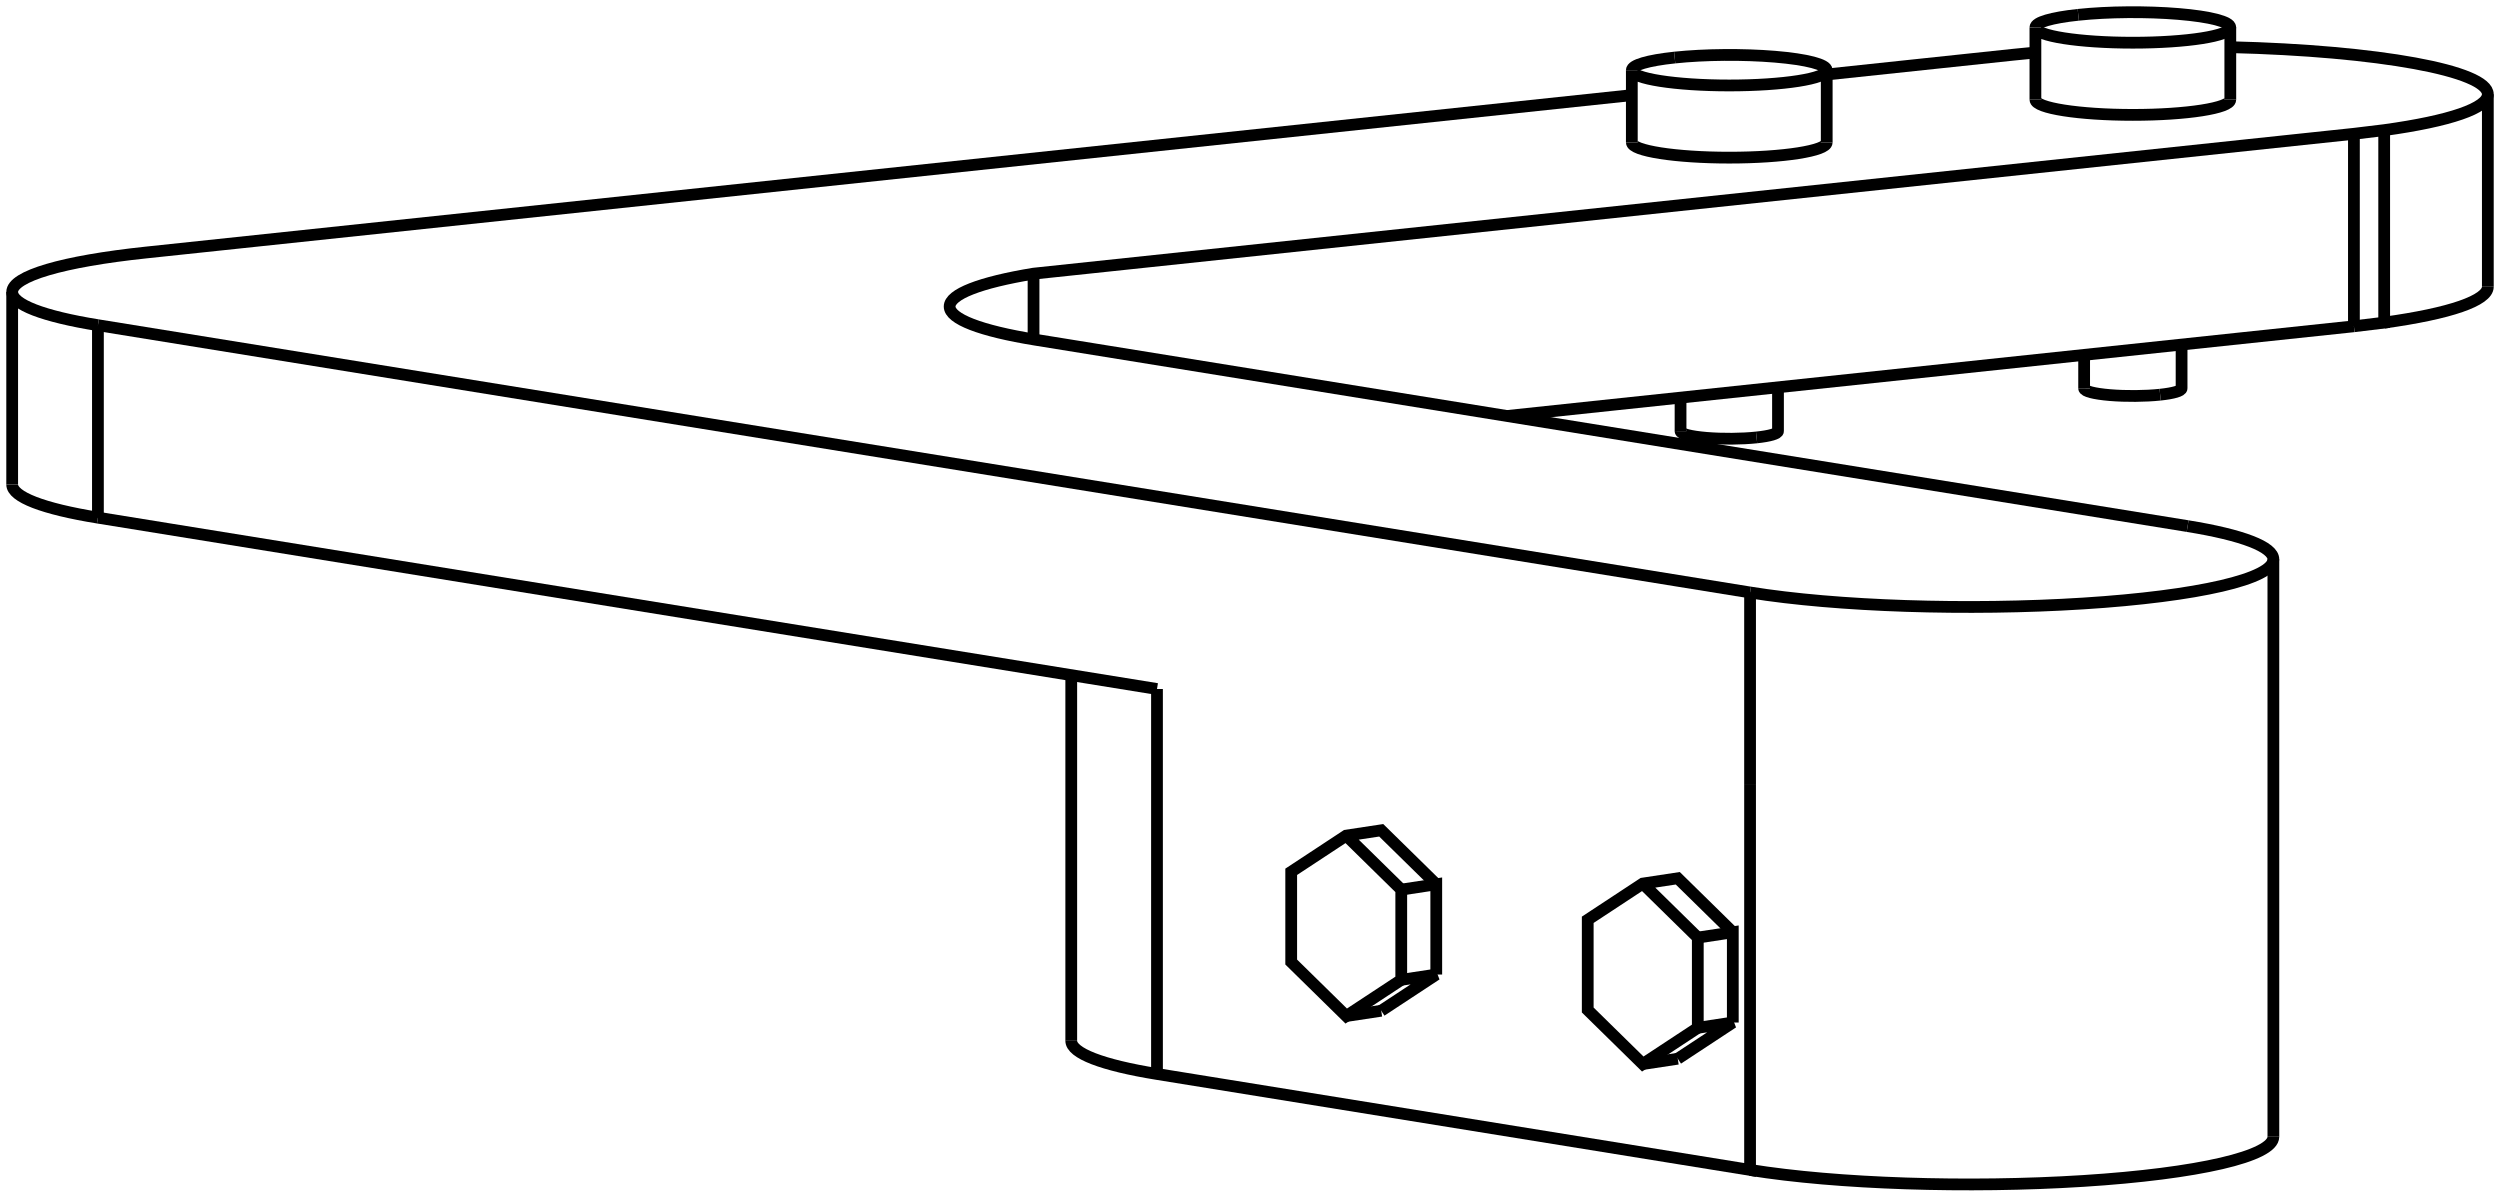
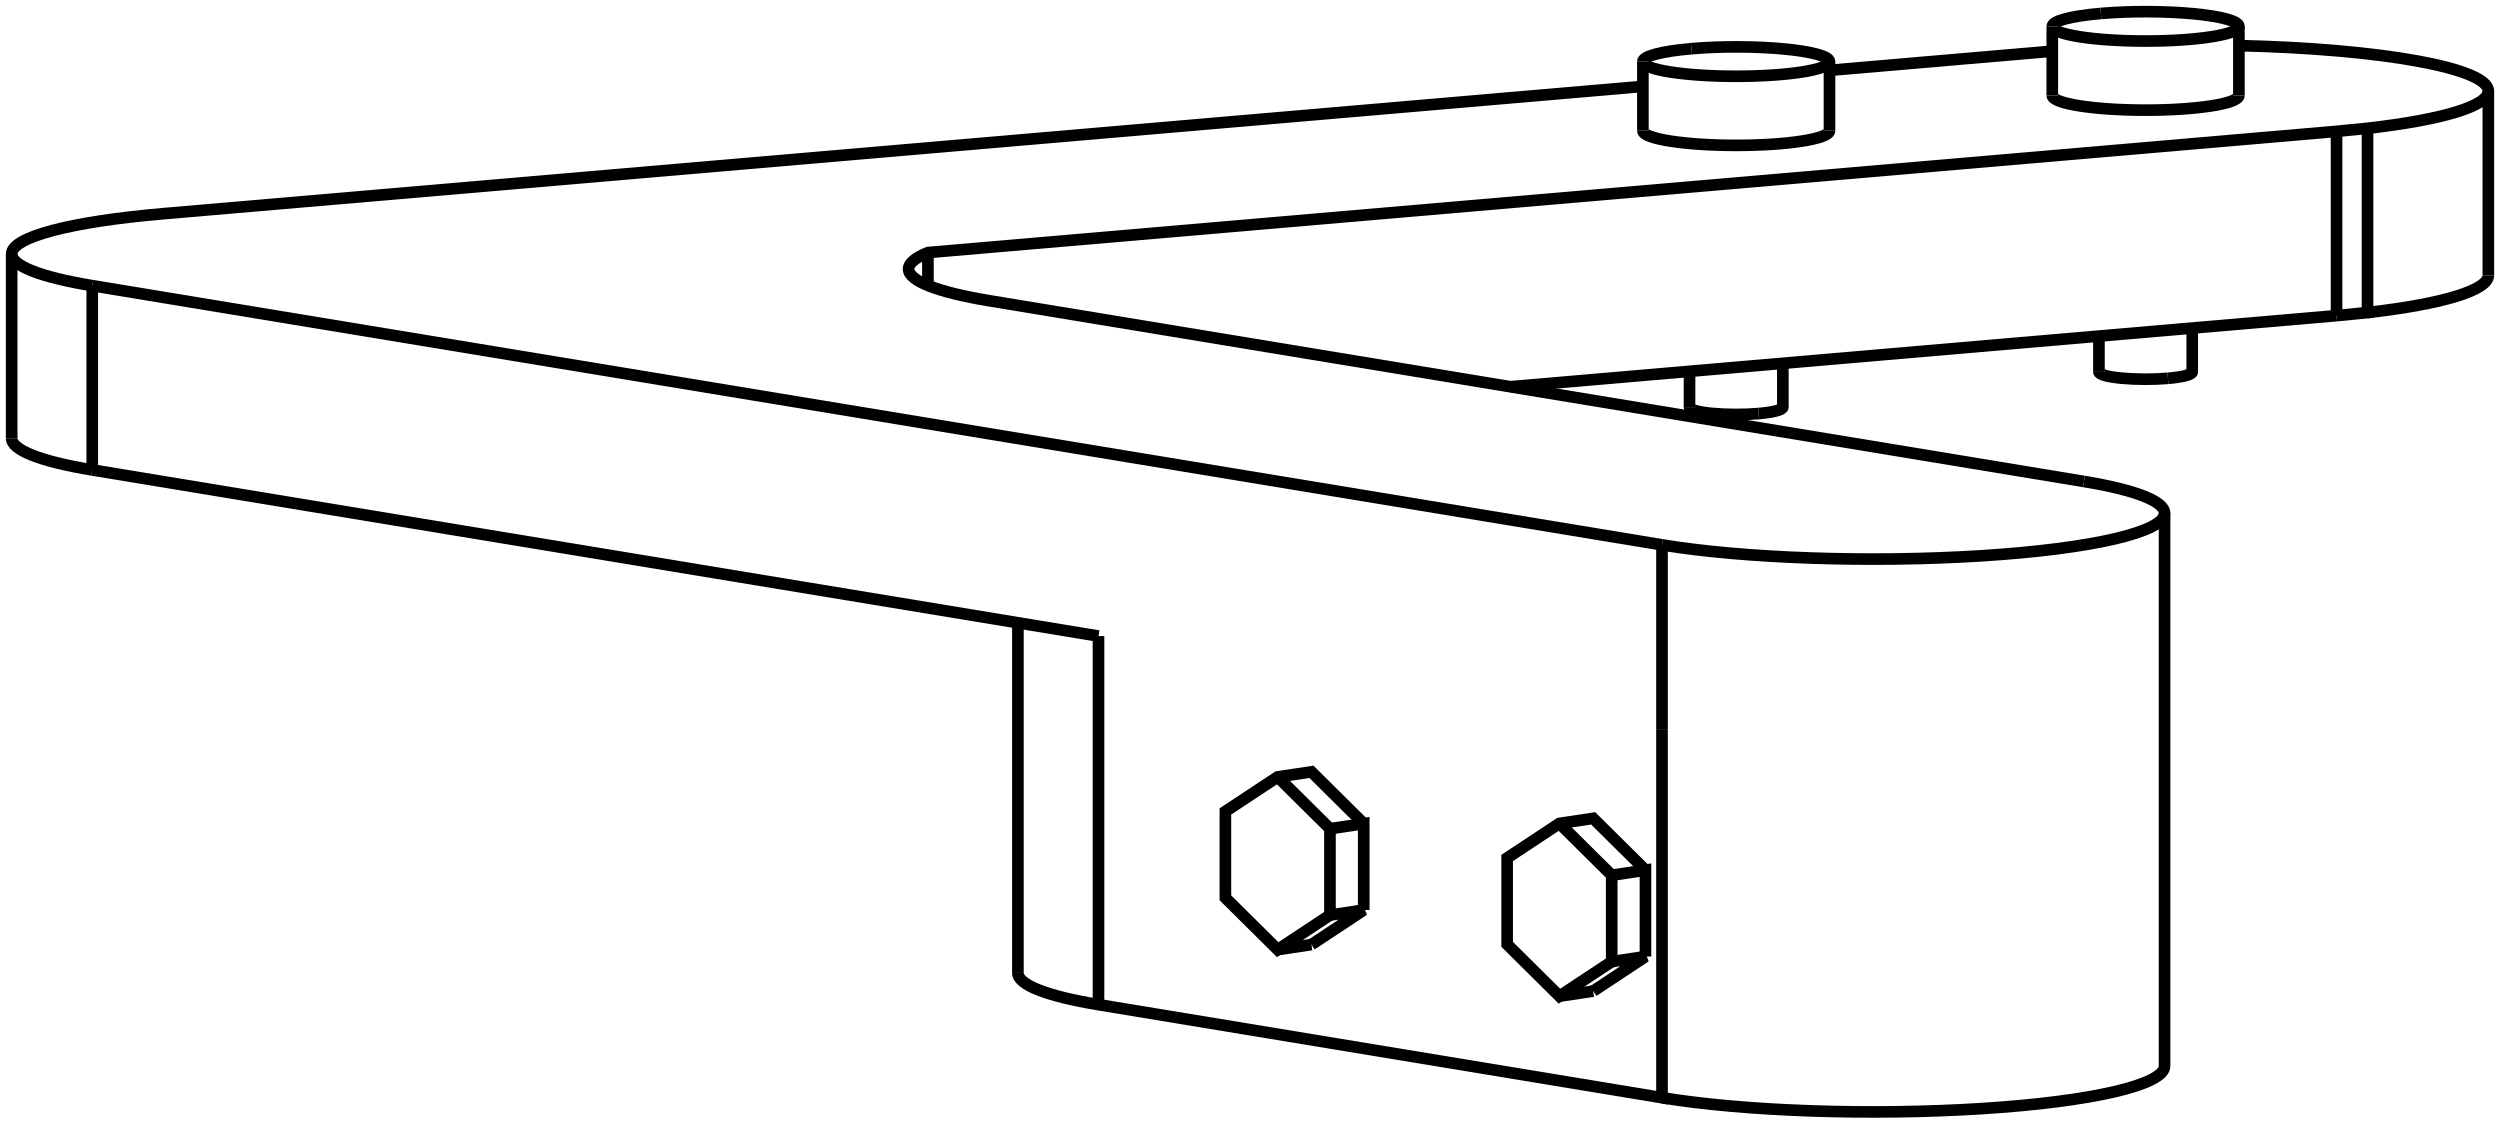
- <svg xmlns="http://www.w3.org/2000/svg" version="1.1" viewBox="-157.47 -46.034 205.241 98.239" fill="none" stroke="black" stroke-width="0.6%" vector-effect="non-scaling-stroke">
-   <path d="M 22.127 -2.842 L -72.47 -18.145 A 25 3.915 360 0 1 -79.508 -20.869 A 25 3.915 360 0 1 -72.62 -23.568 L 35.778 -35.05 L 38.263 -35.351 A 25 3.915 180 0 0 46.772 -38.293 A 25 3.915 180 0 0 25.63 -42.162" />
-   <path d="M -62.485 42.136 L -62.485 10.531" />
-   <path d="M -69.524 39.413 A 25 3.915 180 0 0 -62.485 42.136 L -13.796 50.013 L -13.796 18.408" />
-   <path d="M 29.166 47.289 A 25 3.915 360 0 1 -13.796 50.013" />
-   <path d="M -149.431 -3.535 L -62.485 10.531" />
-   <path d="M -149.431 -3.535 L -149.431 -19.337" />
-   <path d="M -13.796 2.605 L -149.431 -19.337" />
-   <path d="M -13.796 18.408 L -13.796 2.605" />
-   <path d="M -13.796 18.408 A 25 3.915 360 0 1 -13.796 18.408" />
-   <path d="M 22.127 -2.842 A 25 3.915 0 0 1 29.166 -0.118 A 25 3.915 0 0 1 -13.796 2.605" />
-   <path d="M 9.63 -41.716 A 25 3.915 180 0 0 9.093 -41.668 L 7.766 -41.537 L -7.503 -39.919" />
-   <path d="M -23.503 -38.224 L -145.476 -25.304 A 25 3.915 180 0 0 -156.47 -22.061 A 25 3.915 180 0 0 -149.431 -19.337" />
-   <path d="M 25.63 -37.855 A 8 1.253 360 0 1 9.63 -37.855" />
-   <path d="M -7.503 -34.345 A 8 1.253 360 0 1 -23.503 -34.345" />
-   <path d="M -72.62 -18.17 L -72.62 -23.568" />
-   <path d="M -149.431 -3.535 A 25 3.915 360 0 1 -156.47 -6.258" />
-   <path d="M 38.263 -19.548 A 25 3.915 180 0 0 46.772 -22.491" />
-   <path d="M 35.778 -19.247 L 38.263 -19.548 L 38.263 -35.351" />
-   <path d="M 35.778 -19.247 L -33.755 -11.882" />
-   <path d="M 35.778 -19.247 L 35.778 -35.05" />
-   <path d="M 13.148 -44.818 A 8 1.253 360 0 1 25.63 -43.781 L 25.63 -37.855" />
-   <path d="M 25.63 -43.781 A 8 1.253 360 0 1 9.63 -43.781 L 9.63 -37.855" />
-   <path d="M 9.63 -43.781 A 8 1.253 360 0 1 13.148 -44.818" />
-   <path d="M -19.985 -41.309 A 8 1.253 360 0 1 -7.503 -40.271 L -7.503 -34.345" />
-   <path d="M -7.503 -40.271 A 8 1.253 360 0 1 -23.503 -40.271 L -23.503 -34.345" />
-   <path d="M -23.503 -40.271 A 8 1.253 360 0 1 -19.985 -41.309" />
-   <path d="M -13.262 -10.122 A 4 0.626 180 0 0 -11.503 -10.641 L -11.503 -14.239" />
-   <path d="M -19.503 -10.641 A 4 0.626 180 0 0 -13.262 -10.122" />
-   <path d="M 19.871 -13.632 A 4 0.626 180 0 0 21.63 -14.151 L 21.63 -17.749" />
-   <path d="M 13.63 -14.151 A 4 0.626 180 0 0 19.871 -13.632" />
-   <path d="M -15.213 30.503 L -19.731 26.068 L -22.605 26.504 L -27.123 29.477 L -27.123 36.884 L -22.605 41.319 L -18.087 38.346 L -18.087 30.938 L -22.605 26.504" />
-   <path d="M -19.731 40.883 L -15.213 37.91 L -18.087 38.346" />
-   <path d="M -15.213 37.91 L -15.213 30.503 L -18.087 30.938" />
-   <path d="M -39.558 26.564 L -44.076 22.13 L -46.95 22.565 L -51.467 25.538 L -51.467 32.946 L -46.95 37.38 L -42.432 34.407 L -42.432 27 L -46.95 22.565" />
-   <path d="M -44.076 36.944 L -39.558 33.972 L -42.432 34.407" />
-   <path d="M -39.558 33.972 L -39.558 26.564 L -42.432 27" />
-   <path d="M -19.731 40.883 L -22.605 41.319" />
-   <path d="M -44.076 36.944 L -46.95 37.38" />
-   <path d="M -69.524 9.392 L -69.524 39.413" />
-   <path d="M 29.166 -0.118 L 29.166 47.289" />
-   <path d="M 46.772 -38.293 L 46.772 -22.491" />
-   <path d="M -156.47 -22.061 L -156.47 -6.258" />
-   <path d="M -19.503 -10.641 L -19.503 -13.392" />
-   <path d="M 13.63 -14.151 L 13.63 -16.901" />
+ <svg xmlns="http://www.w3.org/2000/svg" version="1.1" viewBox="-156.14 -44.185 214.354 96.339" fill="none" stroke="black" stroke-width="0.6%" vector-effect="non-scaling-stroke">
+   <path d="M 22.543 -2.903 L -71.327 -18.402 A 25 3.937 0 0 1 -78.237 -21.12 A 25 3.937 0 0 1 -76.578 -22.53 L 44.199 -32.922 L 46.855 -33.186 A 25 3.937 180 0 0 57.214 -36.377 A 25 3.937 180 0 0 35.826 -40.274" />
+   <path d="M -61.953 41.956 L -61.953 10.355" />
+   <path d="M -68.863 39.238 A 25 3.937 180 0 0 -61.953 41.956 L -13.637 49.934 L -13.637 18.333" />
+   <path d="M 29.453 47.216 A 25 3.937 0 0 1 -13.637 49.934" />
+   <path d="M -148.23 -3.89 L -61.953 10.355" />
+   <path d="M -148.23 -3.89 L -148.23 -19.691" />
+   <path d="M -13.637 2.533 L -148.23 -19.691" />
+   <path d="M -13.637 18.333 L -13.637 2.533" />
+   <path d="M -13.637 18.333 A 25 3.937 0 0 1 -13.637 18.333" />
+   <path d="M 22.543 -2.903 A 25 3.937 0 0 1 29.453 -0.185 A 25 3.937 0 0 1 -13.637 2.533" />
+   <path d="M 19.826 -39.798 L 0.723 -38.155" />
+   <path d="M -15.277 -36.778 L -142.125 -25.864 A 25 3.937 180 0 0 -155.14 -22.409 A 25 3.937 180 0 0 -148.23 -19.691" />
+   <path d="M 35.826 -36 A 8 1.26 0 0 1 19.826 -36" />
+   <path d="M 0.723 -32.98 A 8 1.26 0 0 1 -15.277 -32.98" />
+   <path d="M -76.578 -19.71 L -76.578 -22.53" />
+   <path d="M -148.23 -3.89 A 25 3.937 0 0 1 -155.14 -6.608" />
+   <path d="M 46.855 -17.386 A 25 3.937 180 0 0 57.214 -20.577" />
+   <path d="M 44.199 -17.122 L 46.855 -17.386 L 46.855 -33.186" />
+   <path d="M 44.199 -17.122 L -26.652 -11.026" />
+   <path d="M 44.199 -17.122 L 44.199 -32.922" />
+   <path d="M 23.991 -43.031 A 8 1.26 0 0 1 35.826 -41.925 L 35.826 -36" />
+   <path d="M 35.826 -41.925 A 8 1.26 0 0 1 19.826 -41.925 L 19.826 -36" />
+   <path d="M 19.826 -41.925 A 8 1.26 0 0 1 23.991 -43.031" />
+   <path d="M -11.113 -40.011 A 8 1.26 0 0 1 0.723 -38.905 L 0.723 -32.98" />
+   <path d="M 0.723 -38.905 A 8 1.26 0 0 1 -15.277 -38.905 L -15.277 -32.98" />
+   <path d="M -15.277 -38.905 A 8 1.26 0 0 1 -11.113 -40.011" />
+   <path d="M -5.36 -8.726 A 4 0.63 180 0 0 -3.277 -9.279 L -3.277 -13.037" />
+   <path d="M -11.277 -9.279 A 4 0.63 180 0 0 -5.36 -8.726" />
+   <path d="M 29.744 -11.747 A 4 0.63 180 0 0 31.826 -12.299 L 31.826 -16.057" />
+   <path d="M 23.826 -12.299 A 4 0.63 180 0 0 29.744 -11.747" />
+   <path d="M -15.055 30.424 L -19.538 25.981 L -22.432 26.416 L -26.915 29.379 L -26.915 36.785 L -22.432 41.229 L -17.949 38.266 L -17.949 30.859 L -22.432 26.416" />
+   <path d="M -19.538 40.794 L -15.055 37.831 L -17.949 38.266" />
+   <path d="M -15.055 37.831 L -15.055 30.424 L -17.949 30.859" />
+   <path d="M -39.212 26.436 L -43.695 21.992 L -46.59 22.427 L -51.073 25.39 L -51.073 32.796 L -46.59 37.24 L -42.107 34.277 L -42.107 26.87 L -46.59 22.427" />
+   <path d="M -43.695 36.805 L -39.212 33.842 L -42.107 34.277" />
+   <path d="M -39.212 33.842 L -39.212 26.436 L -42.107 26.87" />
+   <path d="M -19.538 40.794 L -22.432 41.229" />
+   <path d="M -43.695 36.805 L -46.59 37.24" />
+   <path d="M -68.863 9.214 L -68.863 39.238" />
+   <path d="M 29.453 -0.185 L 29.453 47.216" />
+   <path d="M 57.214 -36.377 L 57.214 -20.577" />
+   <path d="M -155.14 -22.409 L -155.14 -6.608" />
+   <path d="M -11.277 -9.279 L -11.277 -12.348" />
+   <path d="M 23.826 -12.299 L 23.826 -15.369" />
</svg>
